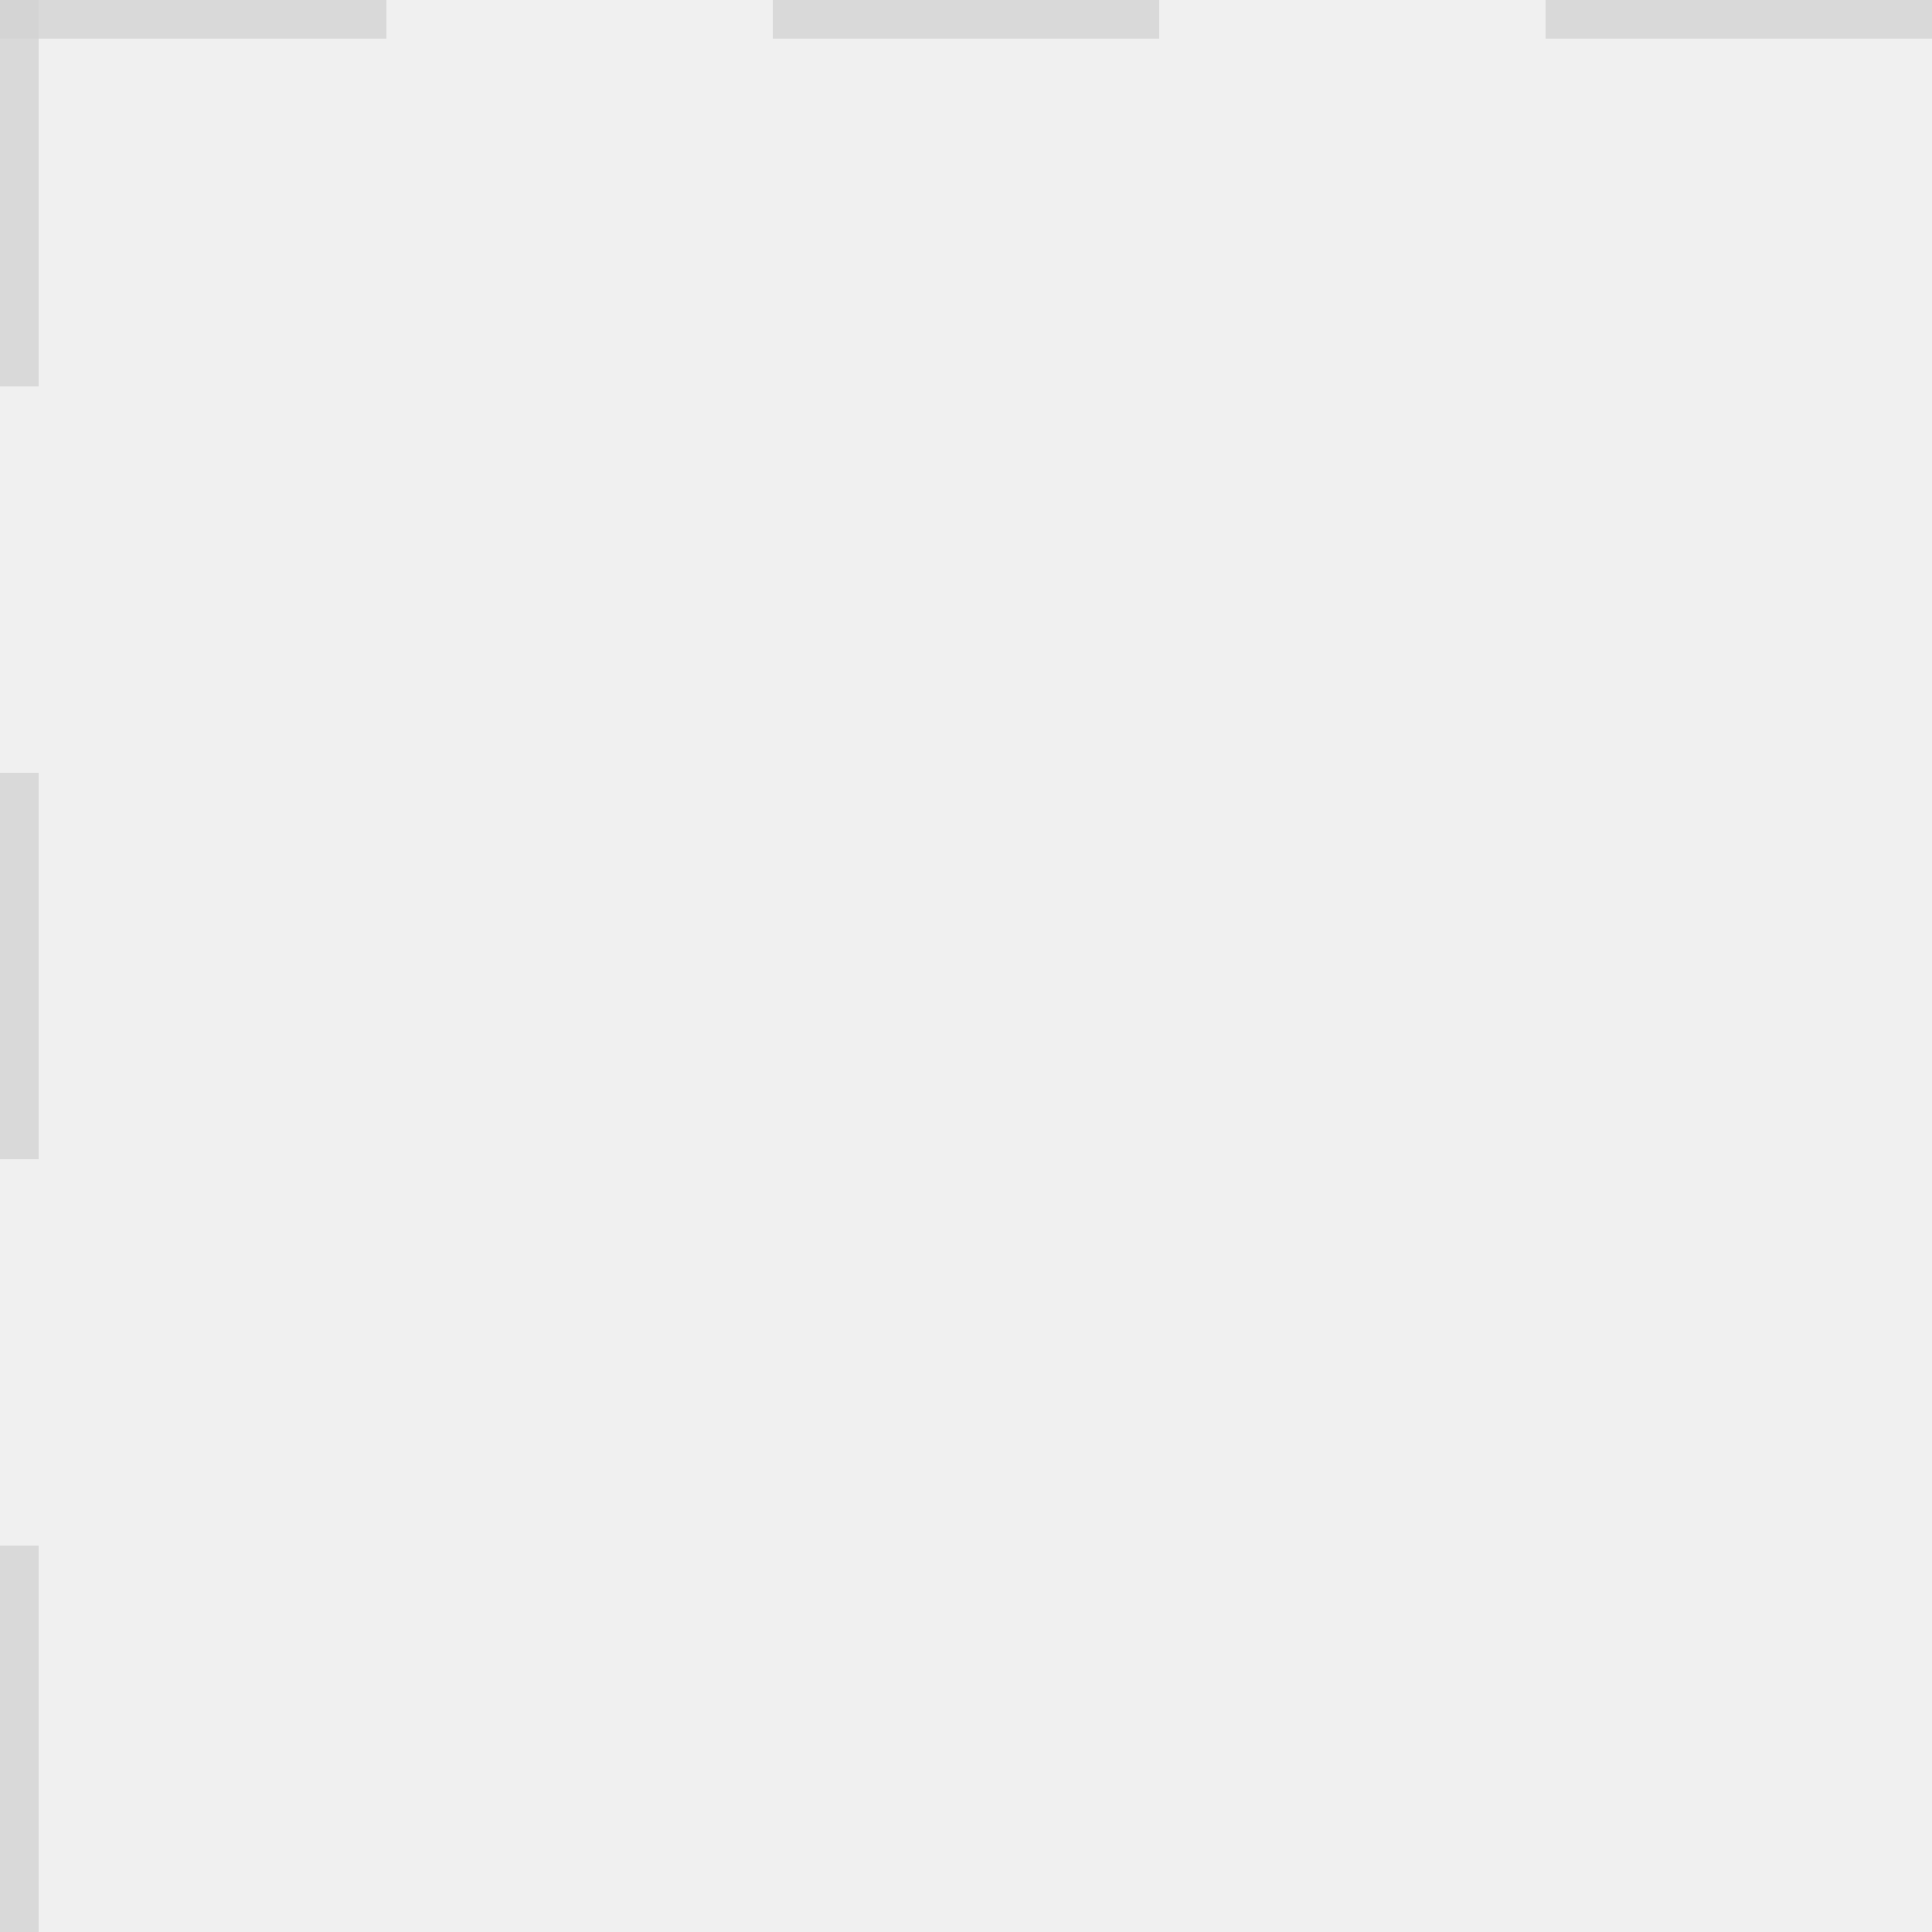
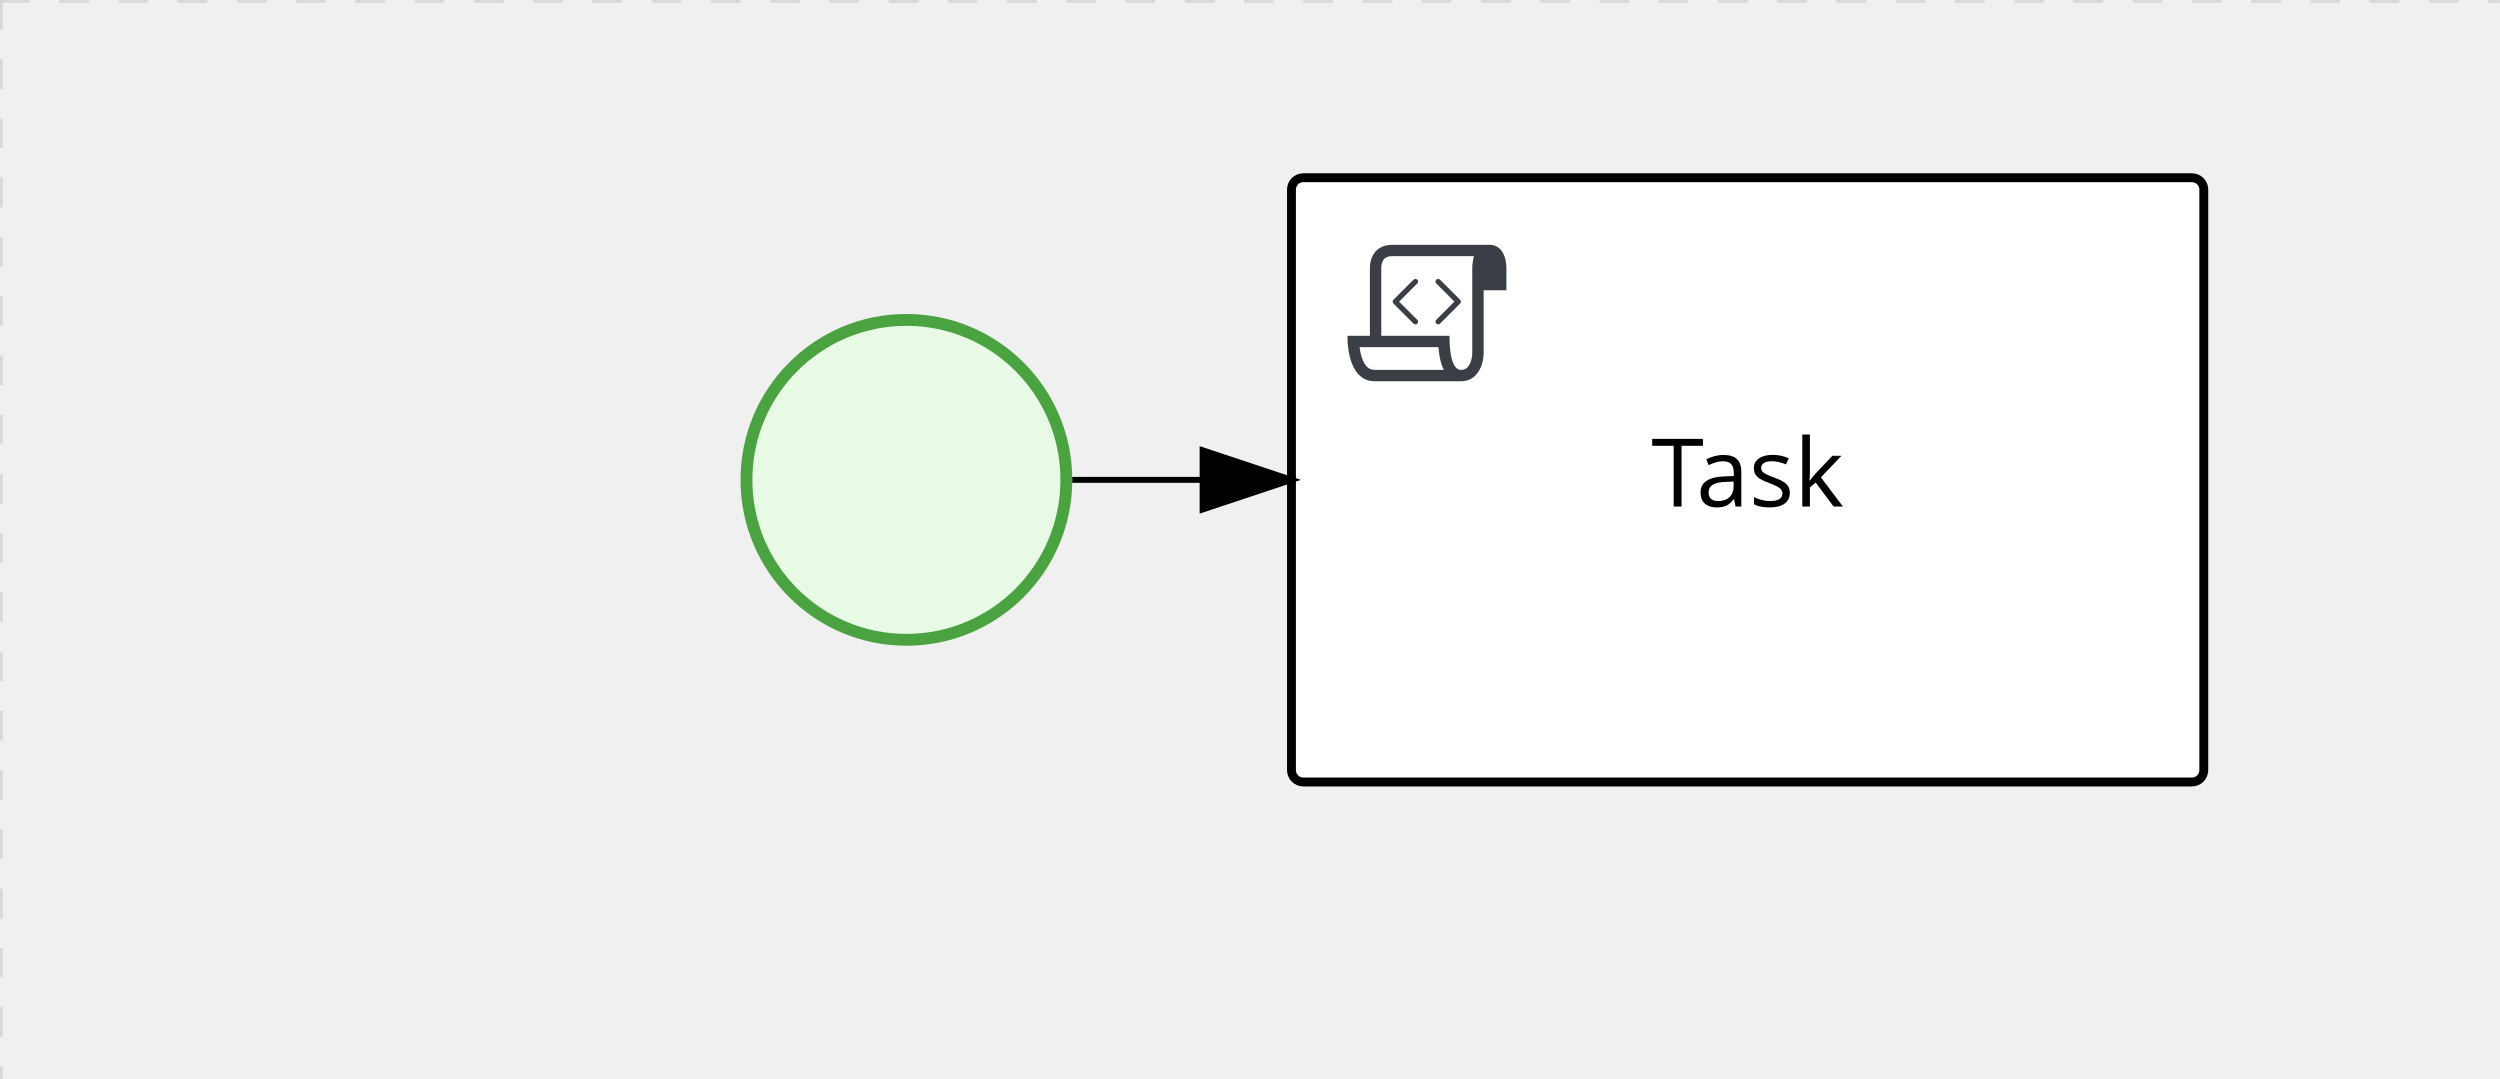
- <svg xmlns="http://www.w3.org/2000/svg" version="1.1" width="25" height="25" viewBox="0 0 25 25">
+ <svg xmlns="http://www.w3.org/2000/svg" version="1.1" width="422" height="182" viewBox="0 0 422 182">
  <defs />
  <g transform="matrix(1,0,0,1,0,0)">
    <g>
      <g>
        <g>
          <path fill="none" stroke="#d3d3d3" paint-order="fill stroke markers" d=" M 0 0 L 1200 0" stroke-miterlimit="10" stroke-opacity="0.8" stroke-dasharray="5" />
        </g>
        <g>
          <path fill="none" stroke="#d3d3d3" paint-order="fill stroke markers" d=" M 0 0 L 0 800" stroke-miterlimit="10" stroke-opacity="0.8" stroke-dasharray="5" />
        </g>
      </g>
+       <g id="_86E8A830-6459-43D5-B6F4-61317D634044" bpmn2nodeid="_86E8A830-6459-43D5-B6F4-61317D634044" transform="matrix(1,0,0,1,125,53)">
+         <g>
+           <path fill="none" stroke="none" />
+         </g>
+         <g transform="matrix(0.125,0,0,0.125,0,0)">
+           <g transform="matrix(1,0,0,1,0,0)">
+             <path fill="#e8fae6" stroke="none" id="_86E8A830-6459-43D5-B6F4-61317D634044?shapeType=BACKGROUND" paint-order="stroke fill markers" d=" M 0 0 M 444 224 C 444 263.9 434.2 300.8 414.4 334.5 C 394.7 368.2 368 394.9 334.4 414.5 C 300.8 434.1 263.9 444 224 444 C 184.1 444 147.2 434.2 113.5 414.4 C 79.8 394.7 53.1 368 33.5 334.4 C 13.9 300.8 4 263.9 4 224 C 4 184.1 13.8 147.2 33.6 113.5 C 53.4 79.8 80.1 53.1 113.6 33.5 C 147.1 13.9 184.1 4 224 4 C 263.9 4 300.8 13.8 334.5 33.6 C 368.2 53.4 394.9 80.1 414.5 113.6 C 434.1 147.1 444 184.1 444 224 Z" />
+           </g>
+           <g>
+             <g transform="matrix(1,0,0,1,0,0)">
+               <g transform="matrix(1,0,0,1,0,0)">
+                 <path fill="rgb(74,162,65)" stroke="none" id="_86E8A830-6459-43D5-B6F4-61317D634044?shapeType=BORDER&amp;renderType=FILL" paint-order="stroke fill markers" d=" M 0 0 M 224 0 C 100.3 0 0 100.3 0 224 C 0 347.7 100.3 448 224 448 C 347.7 448 448 347.7 448 224 C 448 100.3 347.7 0 224 0 Z M 0 0 M 224 432 C 109.1 432 16 338.9 16 224 C 16 109.1 109.1 16 224 16 C 338.9 16 432 109.1 432 224 C 432 338.9 338.9 432 224 432 Z" />
+               </g>
+             </g>
+           </g>
+         </g>
+         <g transform="matrix(1,0,0,1,28,61)" />
+       </g>
+       <g transform="matrix(1,0,0,1,125,53)" />
+       <g id="_FE00250C-C3E8-4F17-A8F4-867C3977FB6E" bpmn2nodeid="_FE00250C-C3E8-4F17-A8F4-867C3977FB6E" transform="matrix(1,0,0,1,218,30)">
+         <g>
+           <path fill="none" stroke="none" />
+         </g>
+         <g transform="matrix(1,0,0,1,0,0)">
+           <path fill="#ffffff" stroke="none" id="_FE00250C-C3E8-4F17-A8F4-867C3977FB6E?shapeType=BACKGROUND" paint-order="stroke fill markers" d=" M 2 0 L 152 0 L 152 0 A 2 2 0 0 1 154 2 L 154 100 L 154 100 A 2 2 0 0 1 152 102 L 2 102 L 2 102 A 2 2 0 0 1 0 100 L 0 2 L 0 2 A 2 2 0 0 1 2 0 Z" />
+         </g>
+         <g transform="matrix(1,0,0,1,0,0)">
+           <path fill="none" stroke="rgb(0,0,0)" id="_FE00250C-C3E8-4F17-A8F4-867C3977FB6E?shapeType=BORDER&amp;renderType=STROKE" paint-order="fill stroke markers" d=" M 2 0 L 152 0 L 152 0 A 2 2 0 0 1 154 2 L 154 100 L 154 100 A 2 2 0 0 1 152 102 L 2 102 L 2 102 A 2 2 0 0 1 0 100 L 0 2 L 0 2 A 2 2 0 0 1 2 0 Z" stroke-miterlimit="10" stroke-width="1.5" stroke-dasharray="" />
+         </g>
+         <g>
+           <g transform="matrix(0.06,0,0,0.06,9.4,9.4)">
+             <g transform="matrix(1,0,0,1,0,0)">
+               <path fill="#393f44" stroke="none" id="_FE00250C-C3E8-4F17-A8F4-867C3977FB6E_task__zJLF__xCwC" paint-order="stroke fill markers" d=" M 0 0 M 197.3 130.2 C 194.4 127.3 189.6 127.3 186.7 130.2 L 130.2 186.7 C 127.3 189.6 127.3 194.4 130.2 197.3 L 186.7 253.8 C 188.1 255.3 190.1 256 192 256 C 193.9 256 195.9 255.3 197.3 253.7 C 200.2 250.8 200.2 246 197.3 243.1 L 146.2 192 L 197.3 140.8 C 200.2 137.9 200.2 133.1 197.3 130.2 Z" />
+             </g>
+             <g transform="matrix(1,0,0,1,0,0)">
+               <path fill="#393f44" stroke="none" id="_FE00250C-C3E8-4F17-A8F4-867C3977FB6E_task__zJLF__eBb6" paint-order="stroke fill markers" d=" M 0 0 M 261.3 130.2 C 258.4 127.3 253.6 127.3 250.7 130.2 C 247.8 133.1 247.8 137.9 250.7 140.8 L 301.8 191.9 L 250.7 243 C 247.8 245.9 247.8 250.7 250.7 253.6 C 252.1 255.3 254.1 256 256 256 C 257.9 256 259.9 255.3 261.3 253.8 L 317.8 197.3 C 320.7 194.4 320.7 189.6 317.8 186.7 L 261.3 130.2 Z" />
+             </g>
+             <g transform="matrix(1,0,0,1,0,0)">
+               <path fill="#393f44" stroke="none" id="_FE00250C-C3E8-4F17-A8F4-867C3977FB6E_task__zJLF__4RHr" paint-order="stroke fill markers" d=" M 0 0 M 400 32 C 400 32 152.8 32 128 32 C 62 32 64 96 64 96 L 64 288 L 1 288 C 1 288 -4 416 78 416 L 320 416 C 368 416 384 368 384 336 C 384 314.2 384 224.4 384 160 L 448 160 L 448 96 C 448 96 449 32 400 32 Z M 0 0 M 78 383.9 C 68.5 383.9 61.6 381.1 55.5 374.9 C 43.4 362.4 37.5 339.6 34.9 320 L 256.9 320 C 257.1 322.7 257.3 325.4 257.6 328.2 C 260 351.6 264.7 370.1 271.9 383.9 L 78 383.9 L 78 383.9 Z M 0 0 M 352 336 C 352 345.9 349.6 360.3 342.9 371 C 337.2 380.1 330.4 384 320 384 C 285 384 288 288 288 288 L 96 288 L 96 96 L 96 95.9 L 96 95.1 C 96 90.6 97.6 78.3 104.7 71.2 C 106.5 69.4 111.9 64 128 64 L 356.5 64 C 354.4 72.8 352.8 81.8 352.2 89.9 C 352.2 90.5 352.1 91.1 352.1 91.7 C 352.1 92 352.1 92.3 352.1 92.6 C 352 94.8 352 96 352 96 L 352 160 L 352 336 Z" />
+             </g>
+           </g>
+         </g>
+         <g transform="matrix(1,0,0,1,60.75,43.5)">
+           <text fill="#000000" stroke="none" font-family="Open Sans" font-size="12pt" font-style="normal" font-weight="normal" text-decoration="normal" x="16.25" y="12" text-anchor="middle" dominant-baseline="alphabetic">Task</text>
+         </g>
+       </g>
+       <g transform="matrix(1,0,0,1,218,30)" />
+       <g id="_C7FA6CB2-C826-4BF7-A120-3AF7C0CE687C" bpmn2nodeid="_C7FA6CB2-C826-4BF7-A120-3AF7C0CE687C">
+         <g>
+           <path fill="none" stroke="rgb(0,0,0)" paint-order="fill stroke markers" d=" M 181 81 L 203 81" stroke-miterlimit="10" stroke-dasharray="" />
+         </g>
+         <g transform="matrix(1,0,0,1,181,81)" />
+         <g transform="matrix(6.123233995736766e-17,1,-1,6.123233995736766e-17,218,76)">
+           <path fill="rgb(0,0,0)" stroke="rgb(0,0,0)" paint-order="fill stroke markers" d=" M 10 15 L 0 15 L 5 0 Z" stroke-miterlimit="10" stroke-dasharray="" />
+         </g>
+         <g transform="matrix(1,0,0,1,181,71)" />
+       </g>
    </g>
  </g>
</svg>
